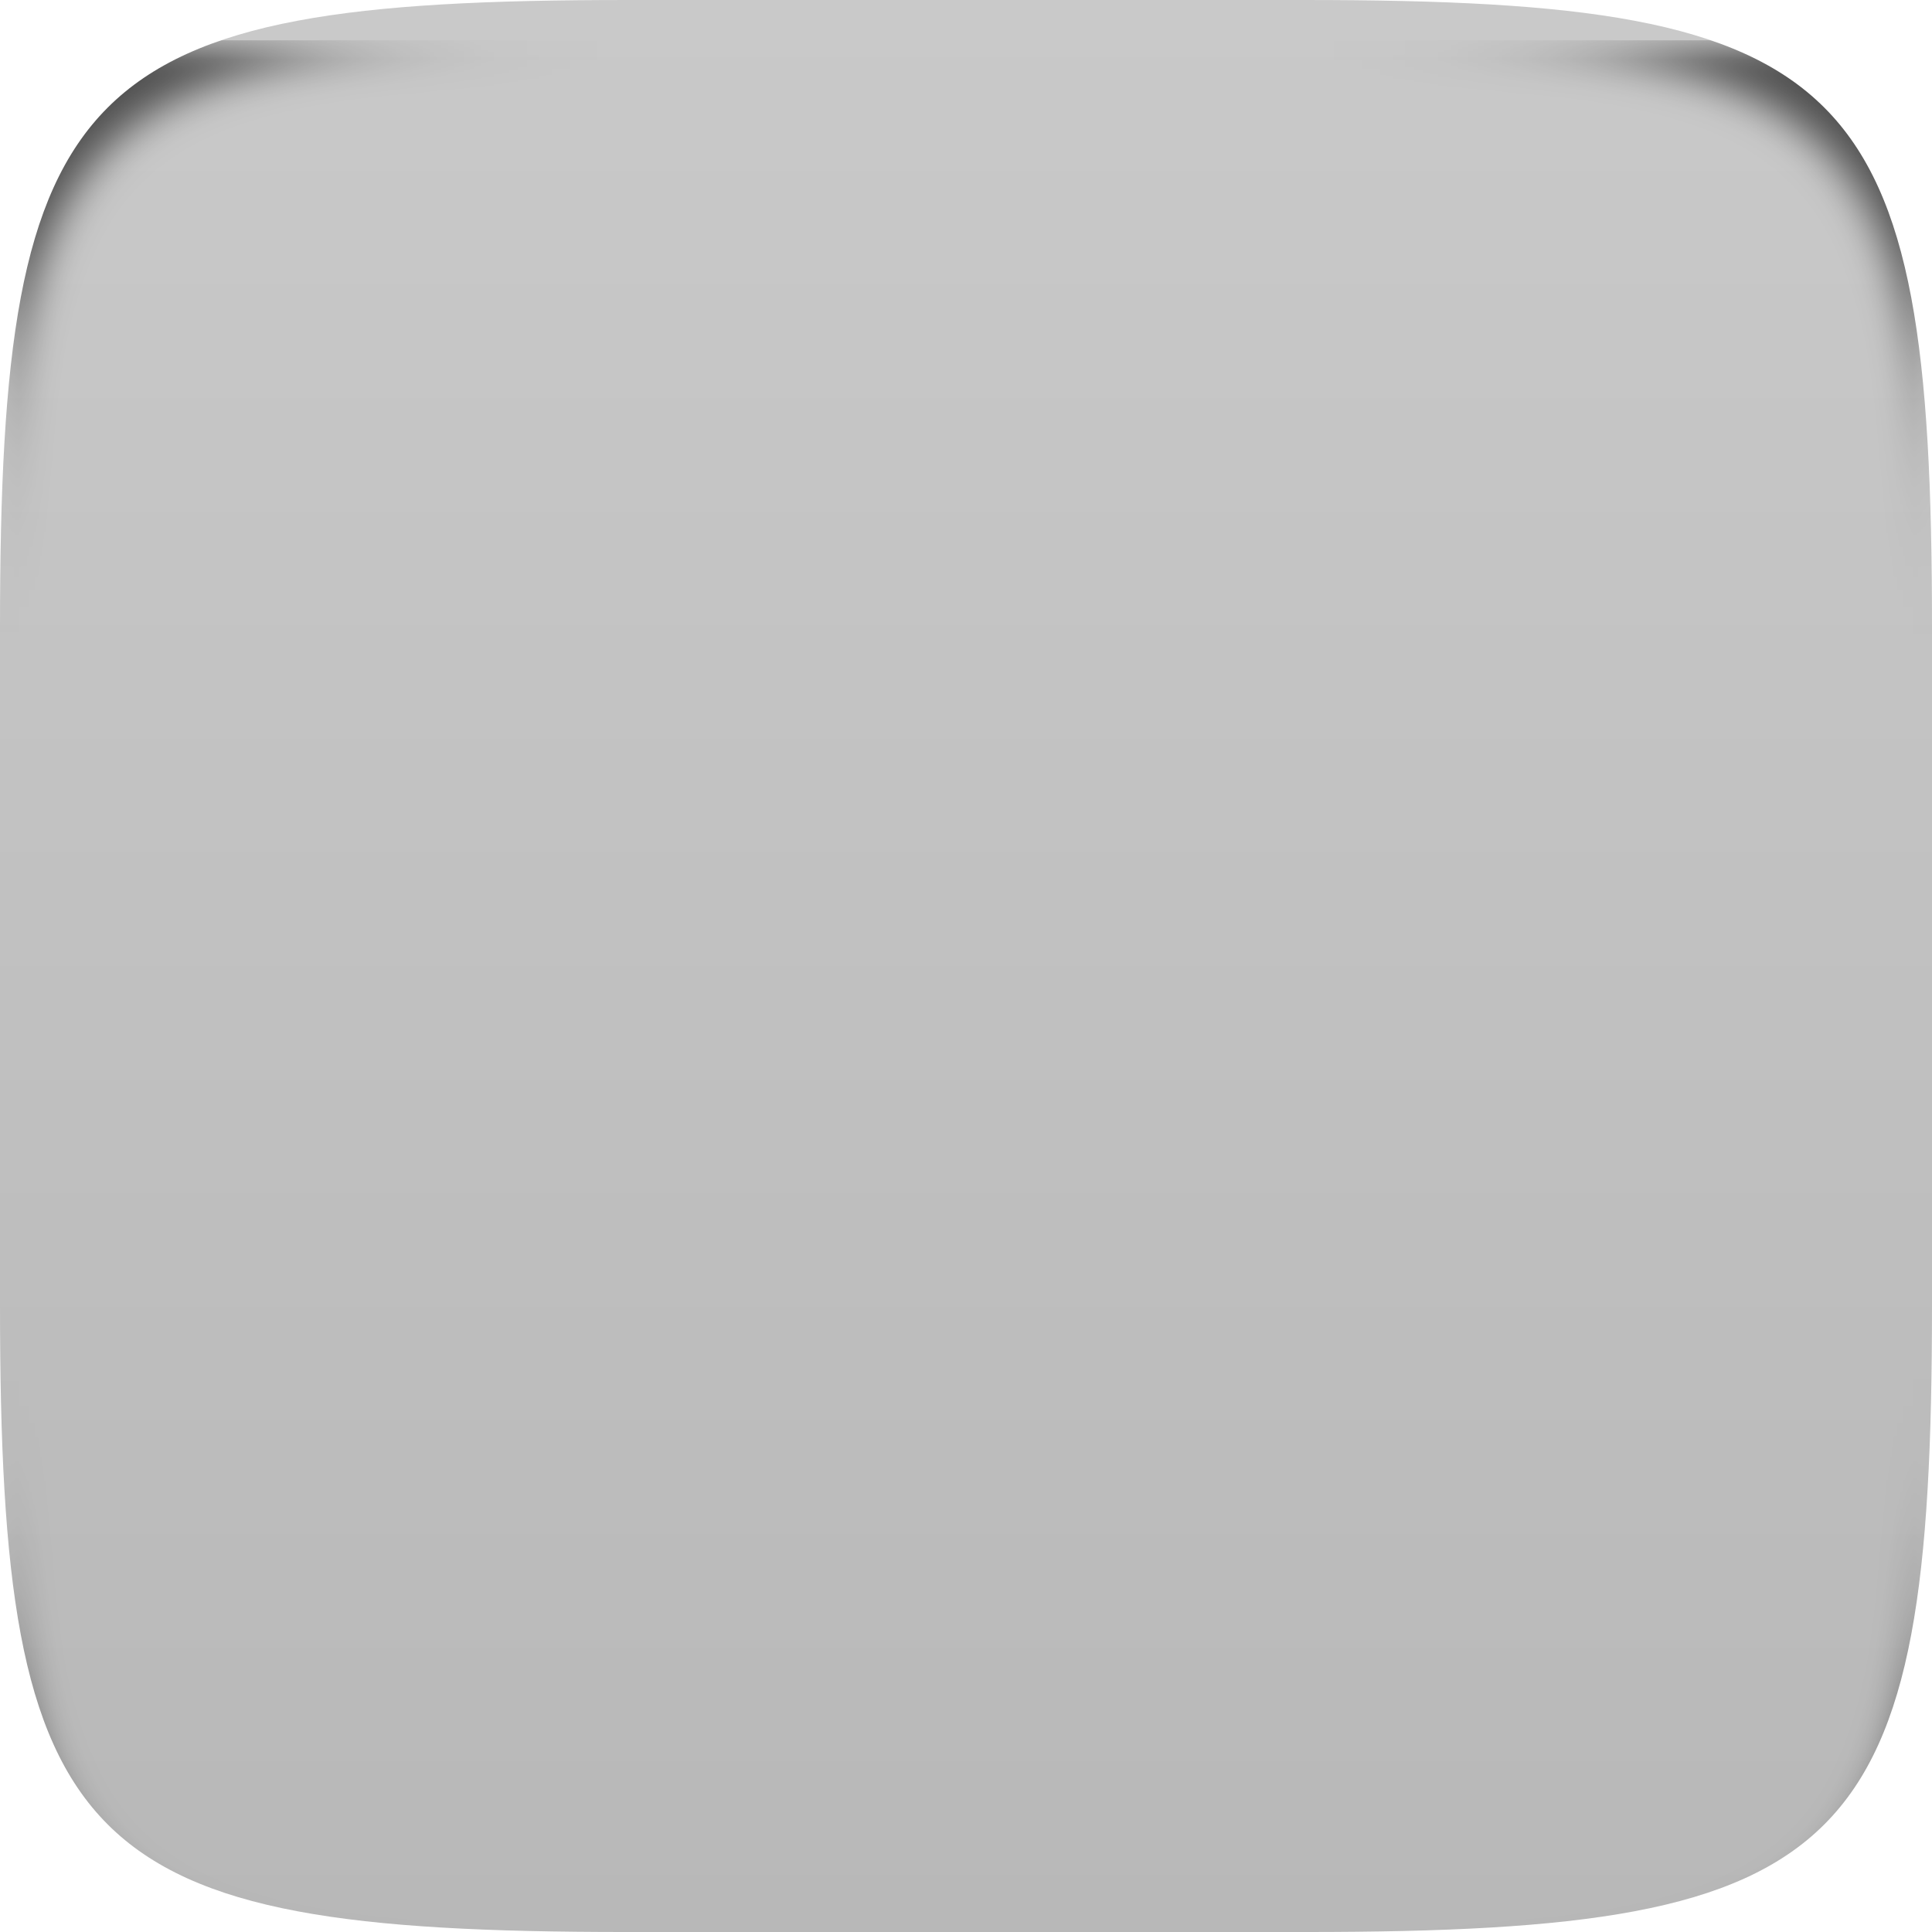
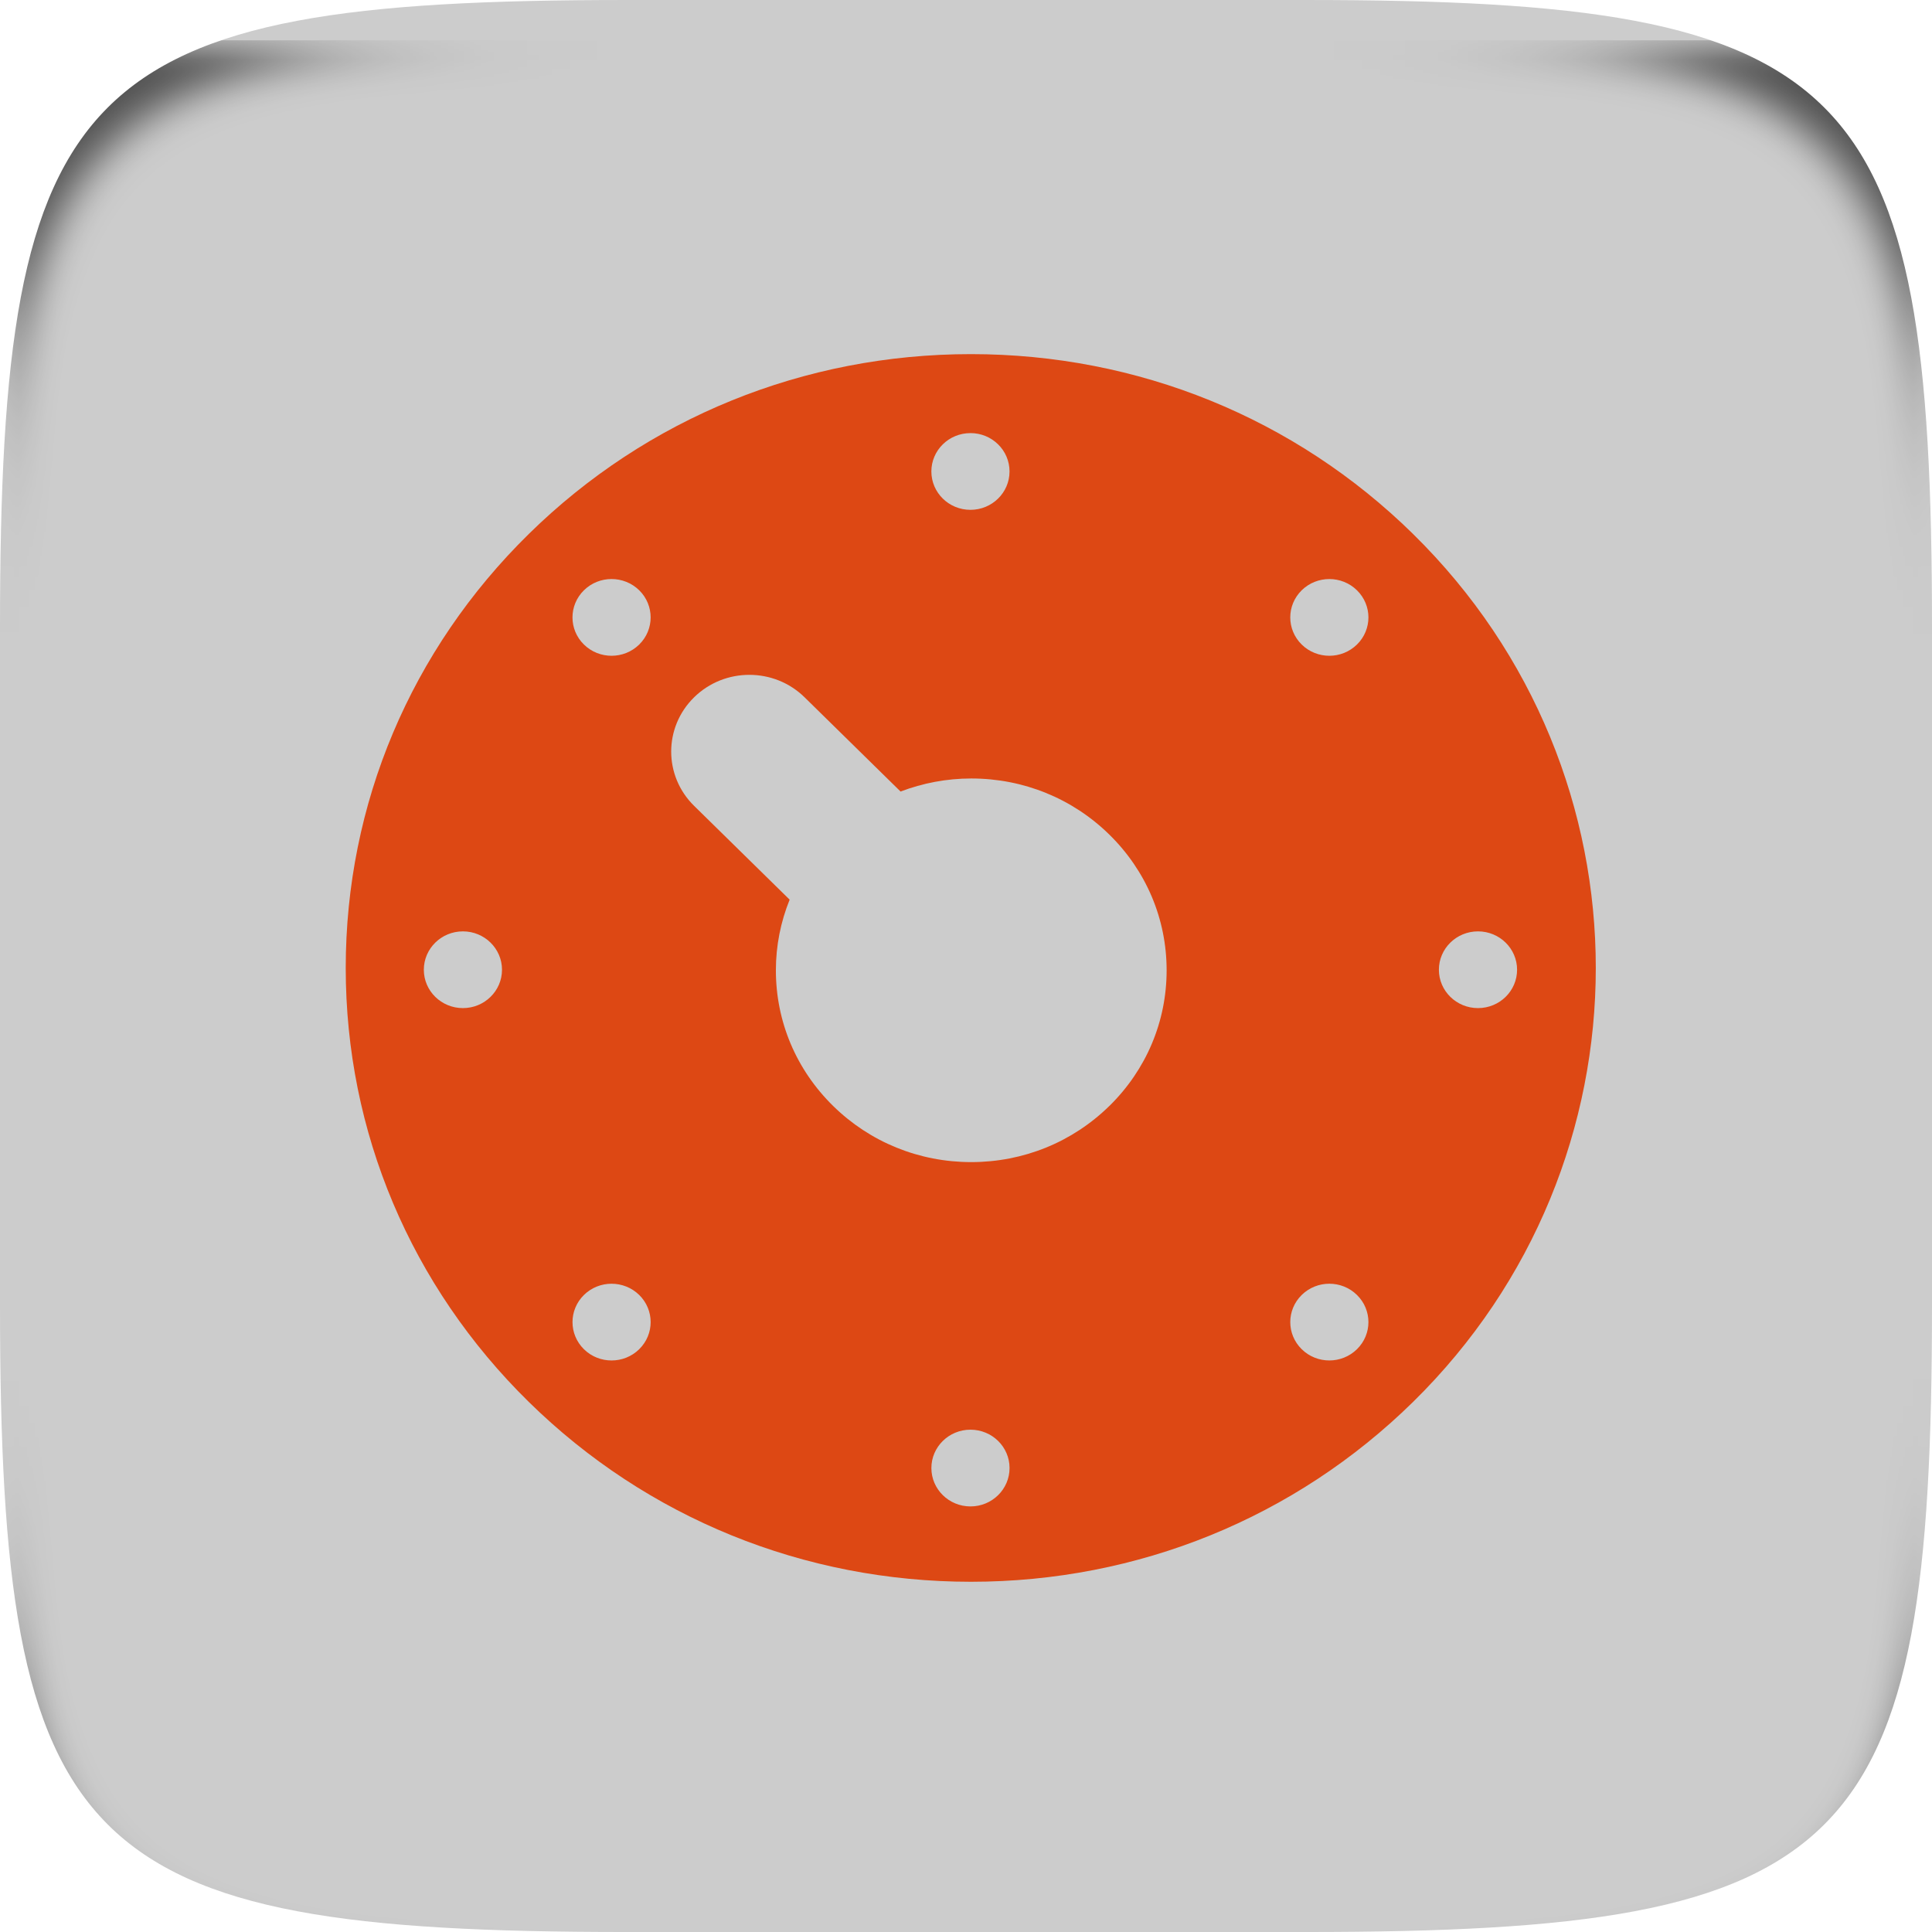
- <svg xmlns="http://www.w3.org/2000/svg" xmlns:xlink="http://www.w3.org/1999/xlink" width="96" height="96" id="svg6517" version="1.1">
+ <svg xmlns="http://www.w3.org/2000/svg" width="96" height="96" id="svg6517" version="1.1">
  <defs id="defs6519">
-     <linearGradient xlink:href="#Background" id="linearGradient6461" gradientUnits="userSpaceOnUse" x1="0" y1="970.295" x2="144" y2="970.295" gradientTransform="matrix(0,-0.6666667,0.6660448,0,-866.2599,731.2908)" />
    <linearGradient id="Background">
      <stop id="stop4178" offset="0" style="stop-color:#b8b8b8;stop-opacity:1" />
      <stop id="stop4180" offset="1" style="stop-color:#c9c9c9;stop-opacity:1" />
    </linearGradient>
    <filter style="color-interpolation-filters:sRGB;" id="filter1121">
      <feFlood flood-opacity="0.6" flood-color="rgb(0,0,0)" result="flood" id="feFlood1123" />
      <feComposite in="flood" in2="SourceGraphic" operator="out" result="composite1" id="feComposite1125" />
      <feGaussianBlur in="composite1" stdDeviation="1" result="blur" id="feGaussianBlur1127" />
      <feOffset dx="0" dy="2" result="offset" id="feOffset1129" />
      <feComposite in="offset" in2="SourceGraphic" operator="atop" result="composite2" id="feComposite1131" />
    </filter>
    <filter style="color-interpolation-filters:sRGB;" id="filter950">
      <feFlood flood-opacity="0.25" flood-color="rgb(0,0,0)" result="flood" id="feFlood952" />
      <feComposite in="flood" in2="SourceGraphic" operator="in" result="composite1" id="feComposite954" />
      <feGaussianBlur in="composite1" stdDeviation="1" result="blur" id="feGaussianBlur956" />
      <feOffset dx="0" dy="1" result="offset" id="feOffset958" />
      <feComposite in="SourceGraphic" in2="offset" operator="over" result="composite2" id="feComposite960" />
    </filter>
    <clipPath clipPathUnits="userSpaceOnUse" id="clipPath873">
      <g transform="matrix(0,-0.6666667,0.6660448,0,-258.2599,677)" id="g875" style="fill:#ff00ff;fill-opacity:1;stroke:none;display:inline">
        <path style="fill:#ff00ff;fill-opacity:1;stroke:none;display:inline" d="m 46.703,898.228 50.595,0 C 138.162,898.228 144,904.065 144,944.926 l 0,50.738 c 0,40.861 -5.838,46.698 -46.703,46.698 l -50.595,0 C 5.838,1042.362 0,1036.525 0,995.664 L 0,944.926 C 0,904.065 5.838,898.228 46.703,898.228 Z" id="path877" />
      </g>
    </clipPath>
    <filter id="filter891">
      <feGaussianBlur stdDeviation="0.72" id="feGaussianBlur893" />
    </filter>
  </defs>
  <g id="layer1" transform="translate(268,-635.2908)" style="display:inline">
-     <path style="fill:url(#linearGradient6461);fill-opacity:1;stroke:none;display:inline;filter:url(#filter1121)" d="m -268,700.156 0,-33.73 c 0,-27.243 3.888,-31.135 31.103,-31.135 l 33.794,0 c 27.215,0 31.103,3.892 31.103,31.135 l 0,33.73 c 0,27.243 -3.888,31.135 -31.103,31.135 l -33.794,0 C -264.112,731.291 -268,727.399 -268,700.156 Z" id="path6455" />
+     <path style="fill:#cccccc;fill-opacity:1;stroke:none;display:inline;filter:url(#filter1121)" d="m -268,700.156 0,-33.73 c 0,-27.243 3.888,-31.135 31.103,-31.135 l 33.794,0 c 27.215,0 31.103,3.892 31.103,31.135 l 0,33.73 c 0,27.243 -3.888,31.135 -31.103,31.135 l -33.794,0 C -264.112,731.291 -268,727.399 -268,700.156 Z" id="path6455" />
+     <path id="path3197" d="m -197.789,661.82 c -5.867,-5.761 -13.668,-8.933 -21.966,-8.933 -8.297,0 -16.1,3.173 -21.967,8.934 -5.868,5.761 -9.099,13.42 -9.099,21.567 0,8.146 3.232,15.806 9.099,21.566 5.868,5.761 13.669,8.934 21.968,8.934 8.297,0 16.098,-3.173 21.965,-8.933 12.111,-11.891 12.111,-31.242 0,-43.134 z m -47.209,23.563 c -1.072,0 -1.942,-0.853 -1.942,-1.906 0,-1.053 0.87,-1.907 1.942,-1.907 1.072,0 1.942,0.854 1.942,1.907 0,1.052 -0.87,1.906 -1.942,1.906 z m 25.219,-28.572 c 1.072,-5.4e-4 1.942,0.853 1.942,1.906 0,1.053 -0.869,1.907 -1.942,1.907 -1.073,0 -1.942,-0.853 -1.942,-1.907 0,-1.052 0.869,-1.906 1.942,-1.905 z m -19.205,7.81 c 0.758,-0.745 1.986,-0.744 2.746,0 0.757,0.745 0.758,1.951 0,2.696 -0.759,0.745 -1.989,0.745 -2.747,0 -0.758,-0.744 -0.758,-1.951 0.001,-2.696 z m 2.746,37.711 c -0.758,0.746 -1.988,0.746 -2.746,0.002 -0.758,-0.745 -0.758,-1.952 0,-2.697 0.758,-0.745 1.988,-0.743 2.746,0 0.758,0.745 0.758,1.951 0,2.695 z m 16.46,7.812 c -1.072,0 -1.942,-0.854 -1.942,-1.907 0,-1.052 0.871,-1.906 1.942,-1.906 1.072,0 1.942,0.853 1.942,1.905 0,1.054 -0.869,1.908 -1.942,1.908 z m 6.902,-19.9 c -1.833,1.799 -4.271,2.791 -6.864,2.791 -2.593,0 -5.031,-0.992 -6.864,-2.792 -1.834,-1.8 -2.843,-4.193 -2.843,-6.739 0,-1.222 0.239,-2.408 0.684,-3.51 l -4.748,-4.662 c -1.517,-1.489 -1.517,-3.903 0,-5.392 1.516,-1.489 3.976,-1.489 5.491,0 l 4.769,4.682 c 1.106,-0.421 2.29,-0.649 3.512,-0.649 2.593,0 5.031,0.991 6.864,2.791 1.835,1.801 2.844,4.195 2.844,6.741 0,2.546 -1.011,4.939 -2.844,6.74 z m 12.303,12.088 c -0.758,0.745 -1.988,0.746 -2.746,0 -0.758,-0.743 -0.757,-1.951 0,-2.695 0.759,-0.745 1.988,-0.745 2.746,0 0.759,0.744 0.759,1.951 0,2.695 z m 0,-35.015 c -0.758,0.745 -1.986,0.745 -2.746,5.3e-4 -0.758,-0.744 -0.758,-1.951 0,-2.696 0.758,-0.744 1.988,-0.744 2.746,5.3e-4 0.759,0.744 0.759,1.952 0,2.695 z m 6.014,18.066 c -1.072,0 -1.943,-0.853 -1.943,-1.906 0,-1.053 0.871,-1.907 1.943,-1.907 1.072,0 1.942,0.854 1.942,1.907 0,1.052 -0.869,1.906 -1.942,1.906 z" style="fill:#dd4814" />
  </g>
  <g id="layer3" style="display:inline" />
  <g id="layer2" style="display:none">
    <g style="display:inline" transform="translate(-340,-581)" id="g4394" clip-path="none">
      <g id="g855">
        <g id="g870" clip-path="url(#clipPath873)" style="opacity:0.6;filter:url(#filter891)">
-           <path transform="matrix(1.499999,0,0,1.499999,-29.99979,-237.5428)" d="m 264,552.362 a 12,12 0 1 1 -24,0 A 12,12 0 1 1 264,552.362 Z" id="path844" style="color:#000000;fill:#000000;fill-opacity:1;fill-rule:nonzero;stroke:none;stroke-width:4;marker:none;visibility:visible;display:inline;overflow:visible;enable-background:accumulate" />
+           <path transform="matrix(1.499999,0,0,1.499999,-29.99979,-237.5428)" d="m 264,552.362 c 0,6.627 -5.373,12 -12,12 -6.627,0 -12,-5.373 -12,-12 0,-6.627 5.373,-12 12,-12 6.627,0 12,5.373 12,12 z" id="path844" style="color:#000000;fill:#000000;fill-opacity:1;fill-rule:nonzero;stroke:none;stroke-width:4;marker:none;visibility:visible;display:inline;overflow:visible;enable-background:accumulate" />
        </g>
        <g id="g862">
-           <path style="color:#000000;fill:#f5f5f5;fill-opacity:1;fill-rule:nonzero;stroke:none;stroke-width:4;marker:none;visibility:visible;display:inline;overflow:visible;enable-background:accumulate" id="path4398" d="m 264,552.362 a 12,12 0 1 1 -24,0 A 12,12 0 1 1 264,552.362 Z" transform="matrix(1.499999,0,0,1.499999,-29.99979,-238.5428)" />
-           <path transform="matrix(1.25,0,0,1.25,33,-100.4527)" d="m 264,552.362 a 12,12 0 1 1 -24,0 A 12,12 0 1 1 264,552.362 Z" id="path4400" style="color:#000000;fill:#dd4814;fill-opacity:1;fill-rule:nonzero;stroke:none;stroke-width:4;marker:none;visibility:visible;display:inline;overflow:visible;enable-background:accumulate" />
-           <path style="color:#000000;fill:#f5f5f5;fill-opacity:1;fill-rule:nonzero;stroke:none;stroke-width:3;marker:none;visibility:visible;display:inline;overflow:visible;enable-background:accumulate" id="path4459" d="m 669.817,595.777 c -0.391,0.226 -3.626,-1.903 -4.076,-1.951 -0.449,-0.047 -4.057,1.363 -4.392,1.061 -0.336,-0.302 0.69,-4.037 0.596,-4.479 -0.094,-0.442 -2.55,-3.437 -2.366,-3.85 0.184,-0.413 4.053,-0.592 4.444,-0.818 0.391,-0.226 2.481,-3.487 2.93,-3.44 0.449,0.047 1.815,3.671 2.151,3.974 0.336,0.302 4.083,1.282 4.177,1.724 0.094,0.442 -2.931,2.861 -3.115,3.274 C 669.982,591.684 670.209,595.551 669.817,595.777 Z" transform="matrix(1.511423,-0.1636638,0.1636638,1.511423,-755.3735,-191.9365)" />
+           <path style="color:#000000;fill:#f5f5f5;fill-opacity:1;fill-rule:nonzero;stroke:none;stroke-width:4;marker:none;visibility:visible;display:inline;overflow:visible;enable-background:accumulate" id="path4398" d="m 264,552.362 c 0,6.627 -5.373,12 -12,12 -6.627,0 -12,-5.373 -12,-12 0,-6.627 5.373,-12 12,-12 6.627,0 12,5.373 12,12 z" transform="matrix(1.499999,0,0,1.499999,-29.99979,-238.5428)" />
+           <path transform="matrix(1.25,0,0,1.25,33,-100.4527)" d="m 264,552.362 c 0,6.627 -5.373,12 -12,12 -6.627,0 -12,-5.373 -12,-12 0,-6.627 5.373,-12 12,-12 6.627,0 12,5.373 12,12 z" id="path4400" style="color:#000000;fill:#dd4814;fill-opacity:1;fill-rule:nonzero;stroke:none;stroke-width:4;marker:none;visibility:visible;display:inline;overflow:visible;enable-background:accumulate" />
+           <path style="color:#000000;fill:#f5f5f5;fill-opacity:1;fill-rule:nonzero;stroke:none;stroke-width:3;marker:none;visibility:visible;display:inline;overflow:visible;enable-background:accumulate" id="path4459" d="m 669.817,595.777 c -0.391,0.226 -3.626,-1.903 -4.076,-1.951 -0.449,-0.047 -4.057,1.363 -4.392,1.061 -0.336,-0.302 0.69,-4.037 0.596,-4.479 -0.094,-0.442 -2.55,-3.437 -2.366,-3.85 0.184,-0.413 4.053,-0.592 4.444,-0.818 0.391,-0.226 2.481,-3.487 2.93,-3.44 0.449,0.047 1.815,3.671 2.151,3.974 0.336,0.302 4.083,1.282 4.177,1.724 0.094,0.442 -2.931,2.861 -3.115,3.274 -0.184,0.413 0.043,4.279 -0.349,4.505 z" transform="matrix(1.511423,-0.1636638,0.1636638,1.511423,-755.3735,-191.9365)" />
        </g>
      </g>
    </g>
  </g>
</svg>
